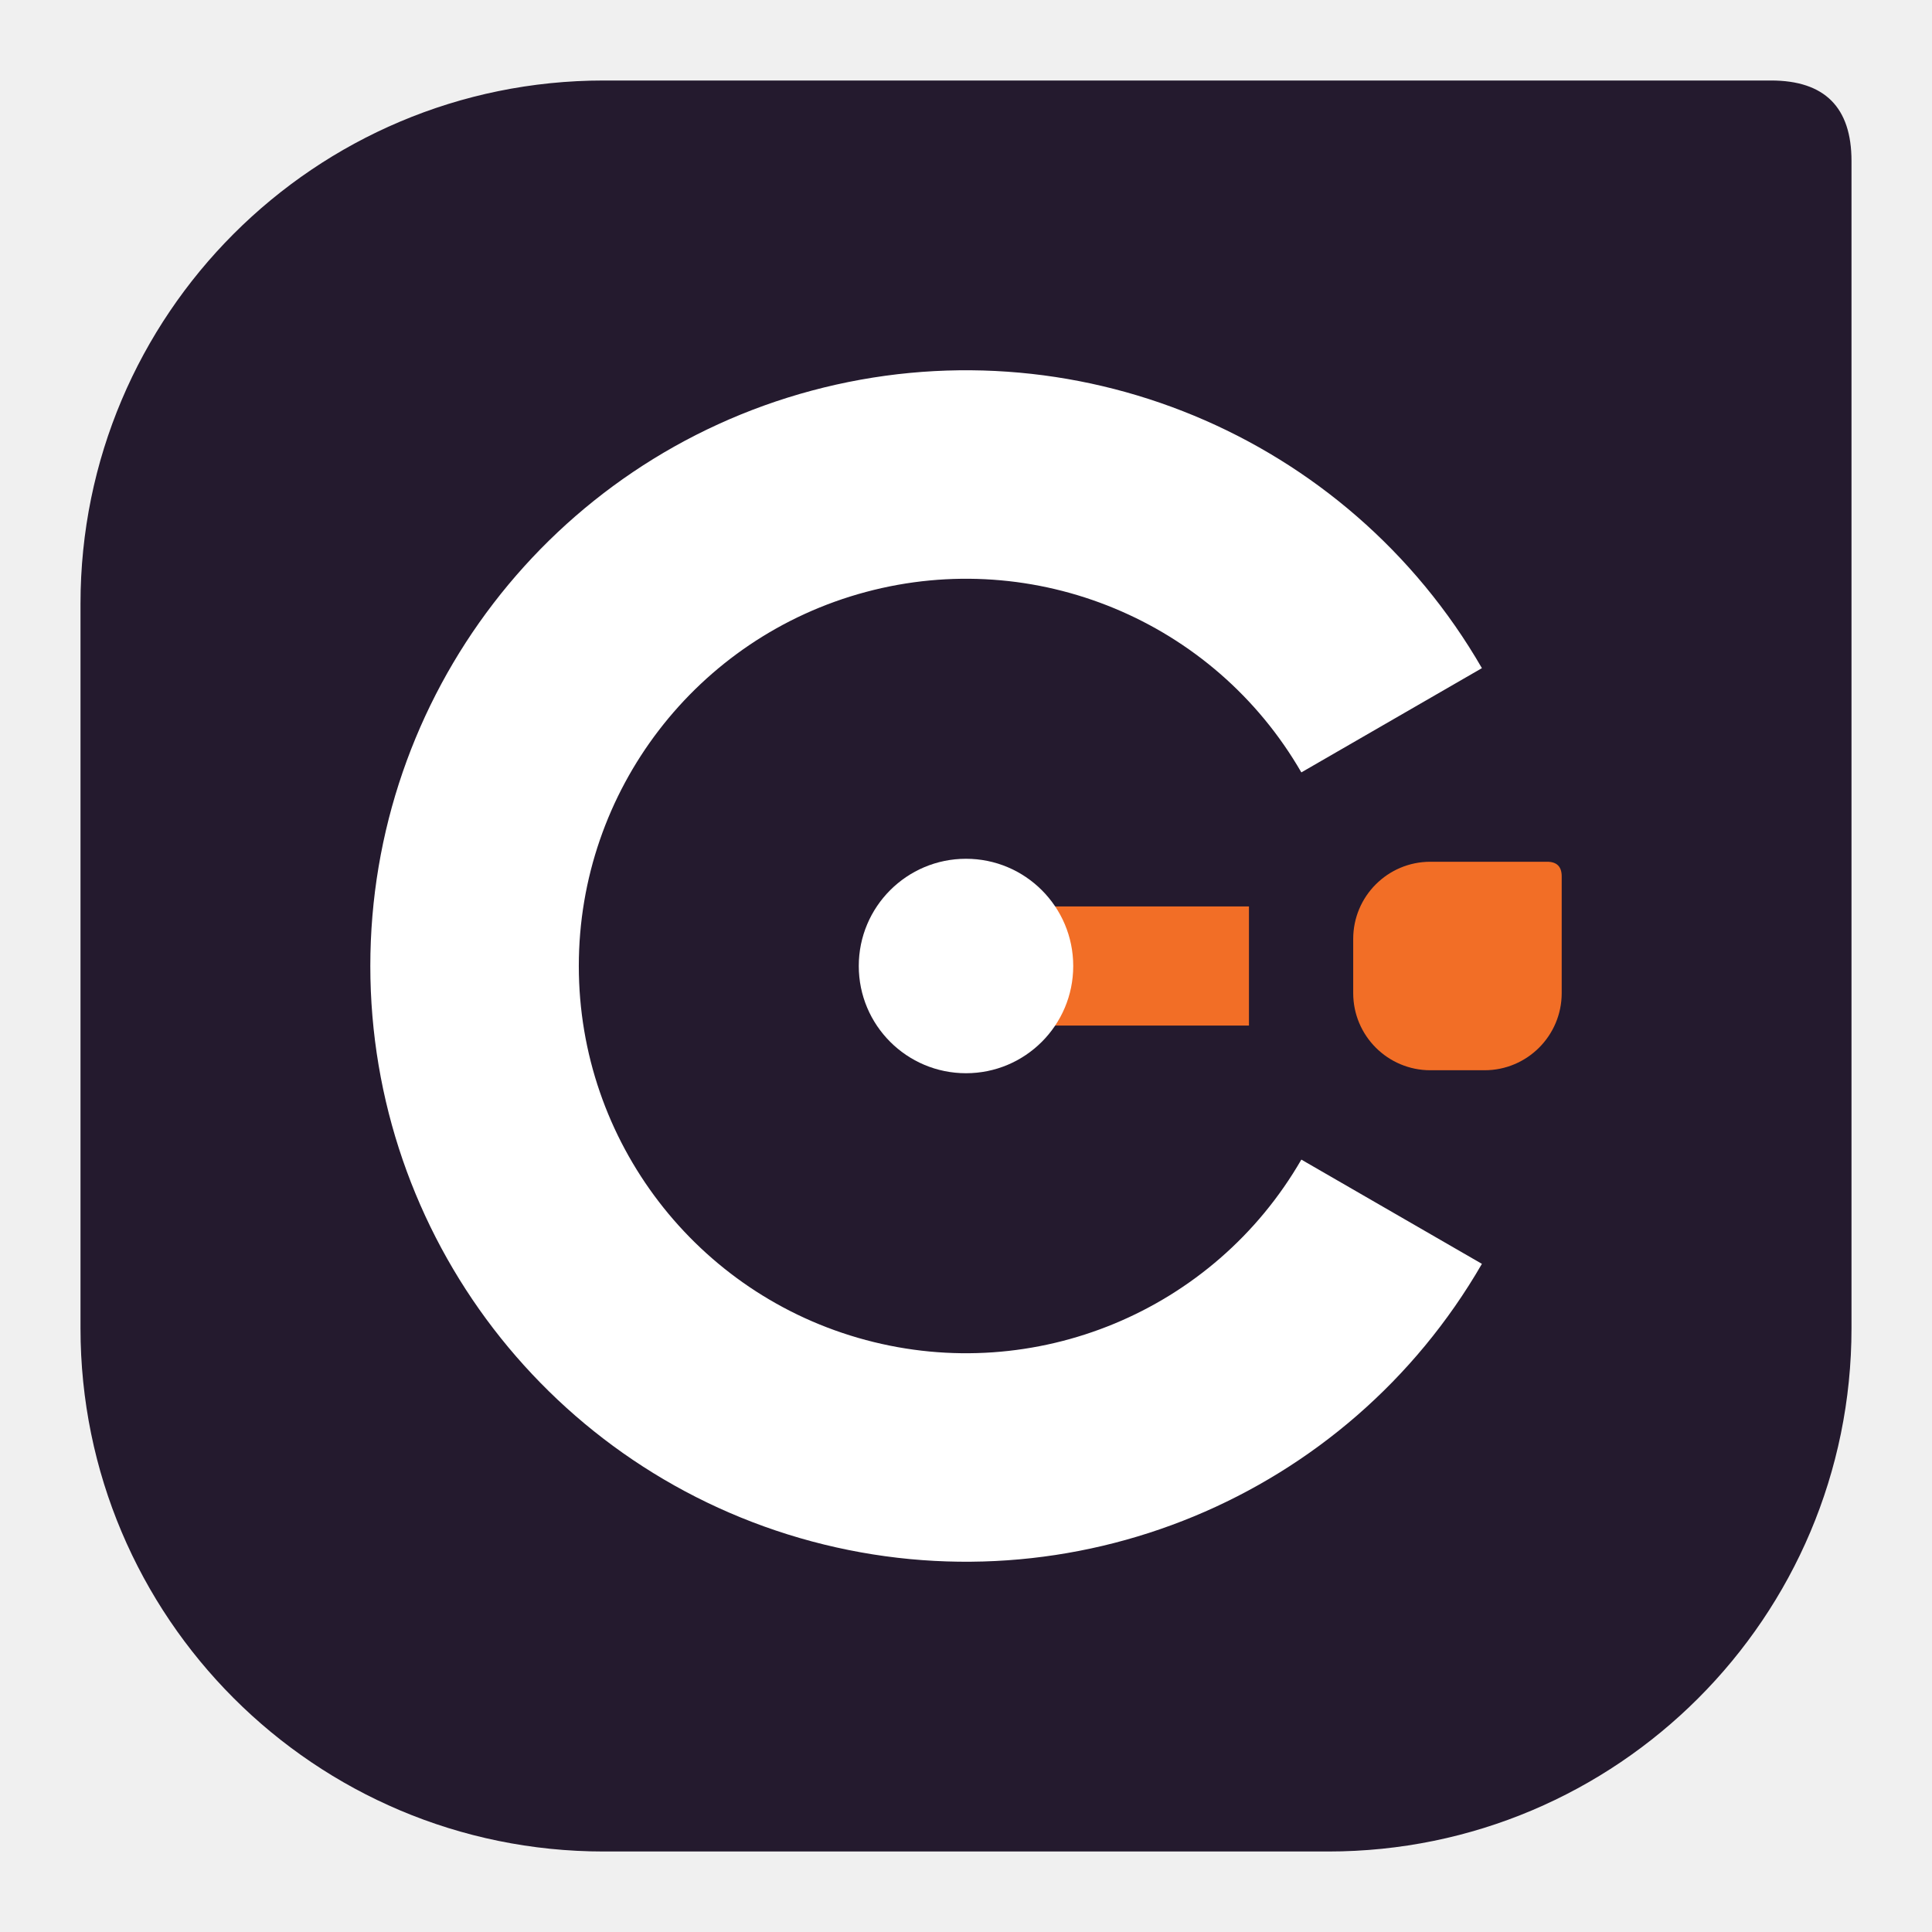
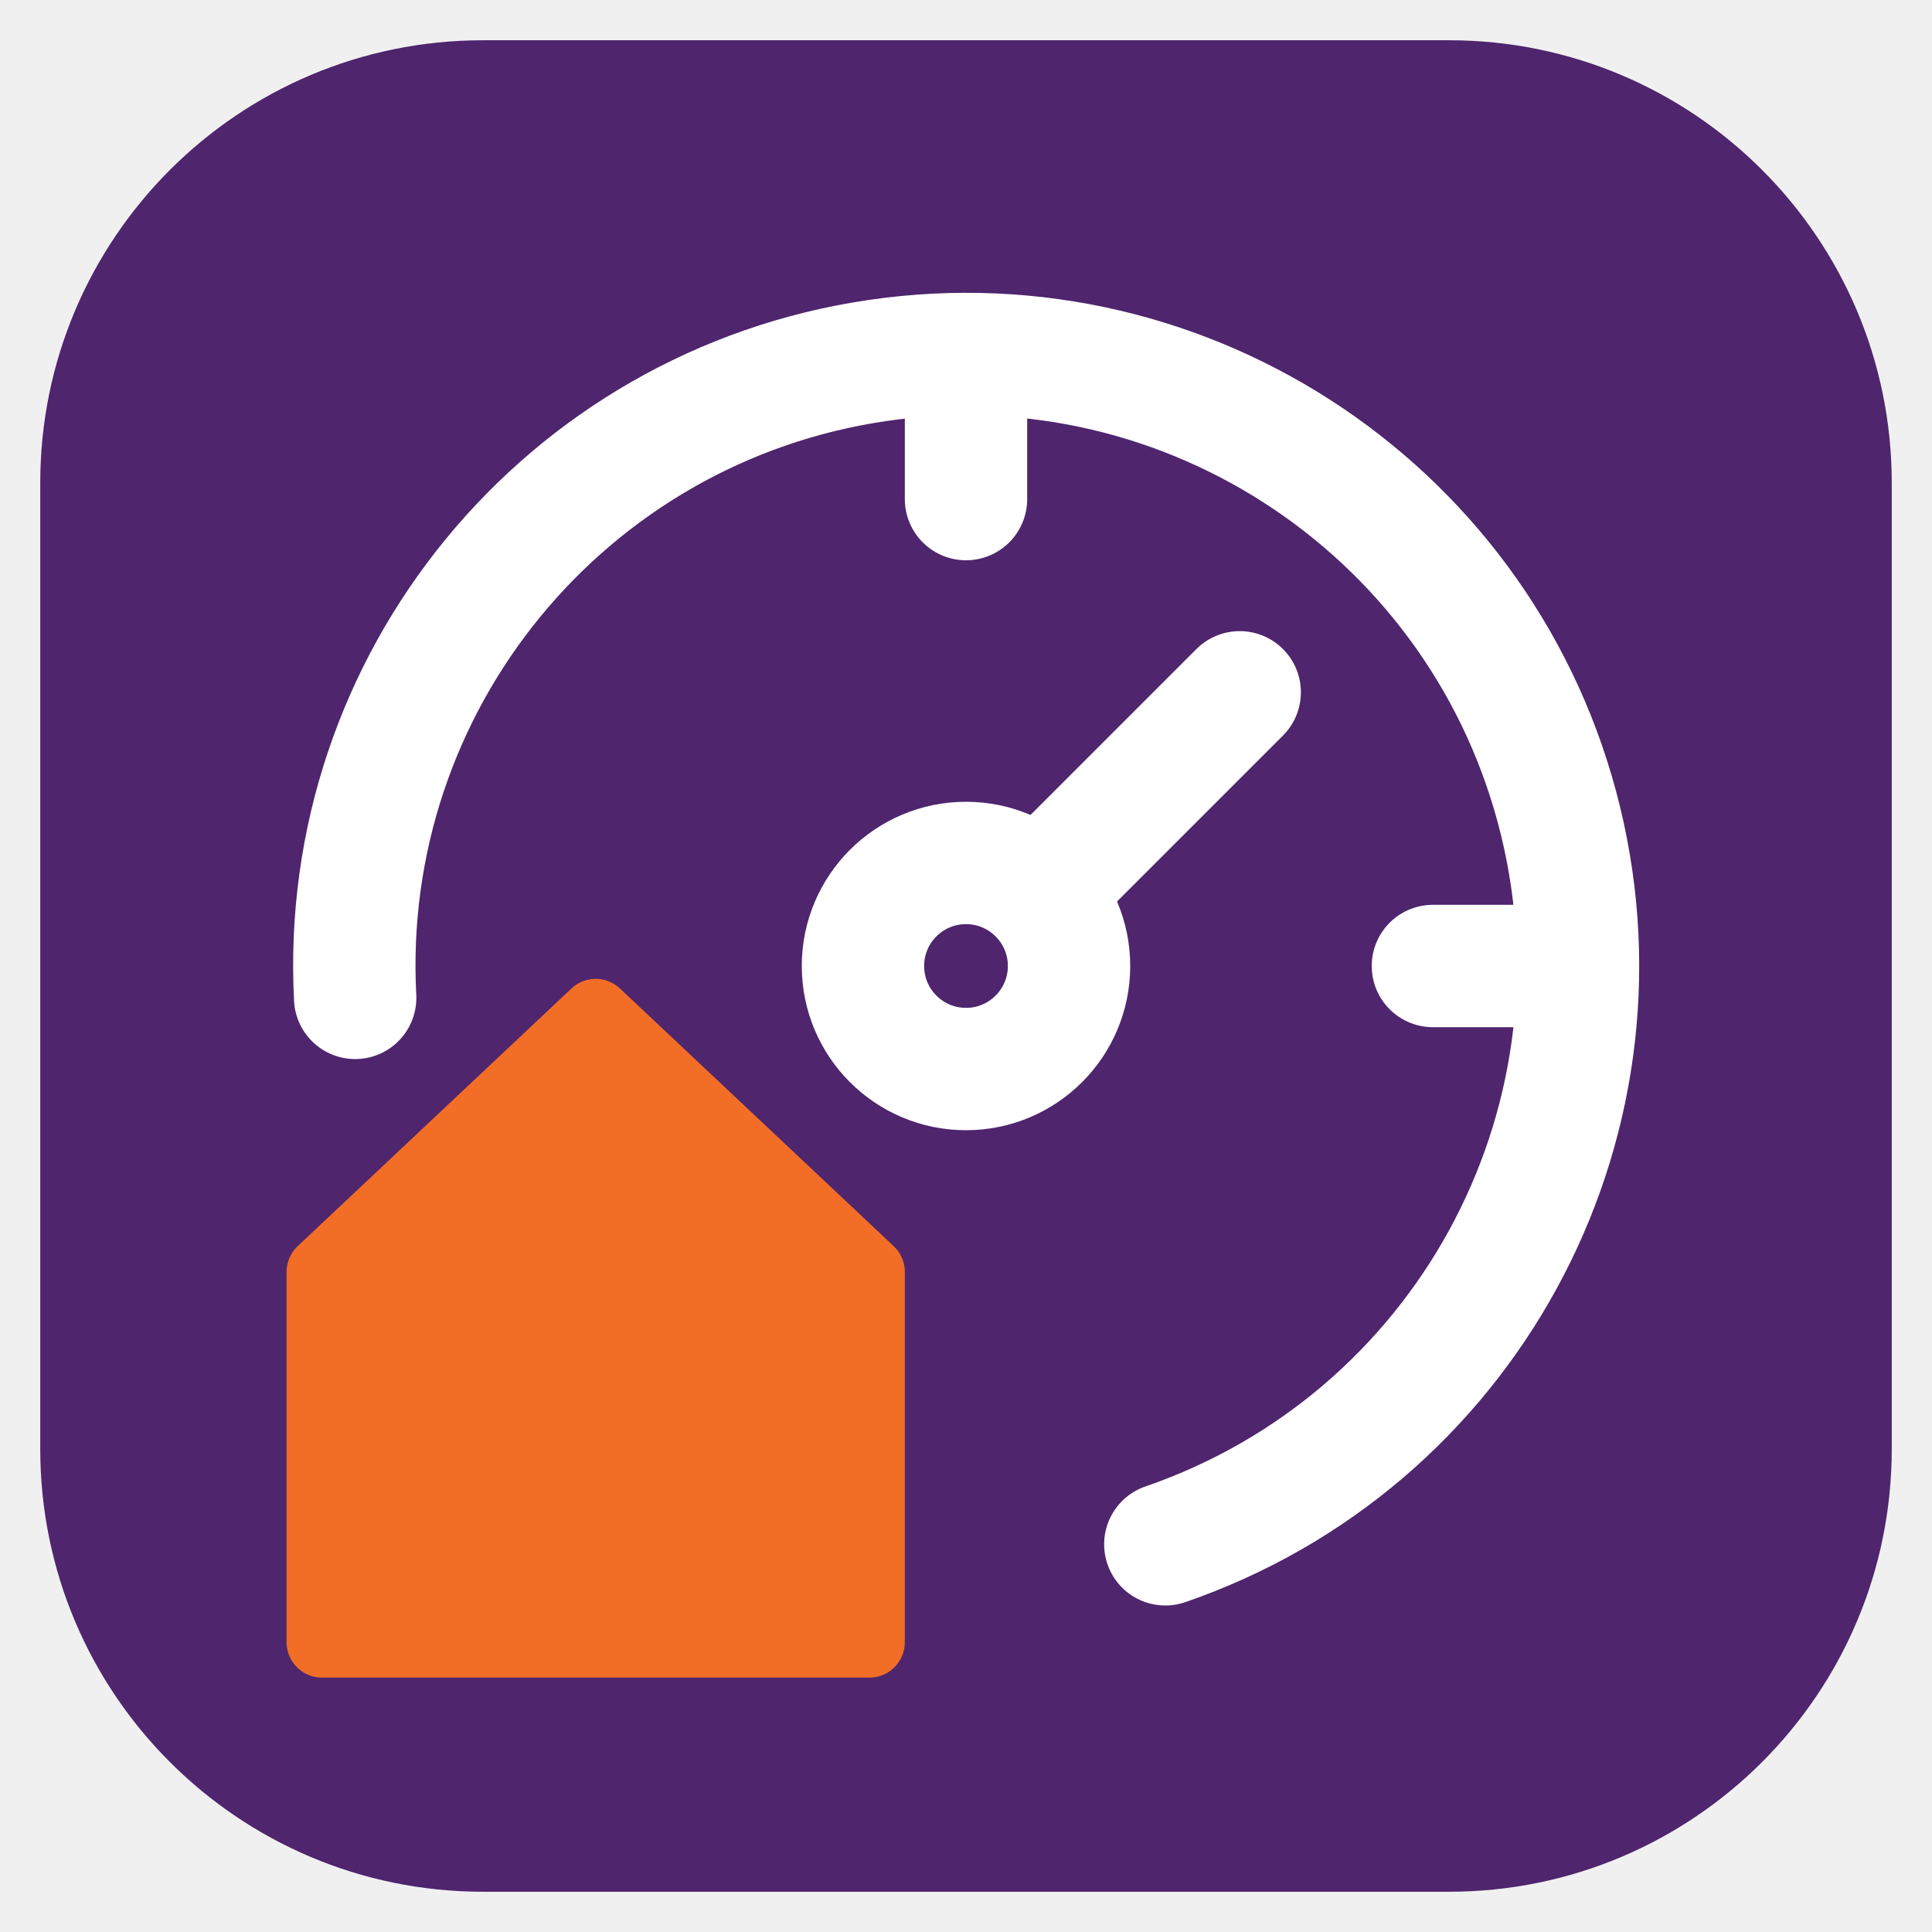
<svg xmlns="http://www.w3.org/2000/svg" viewBox="0 0 48 48">
-   <path d="M15 2 H44 Q46 2 46 4 V33 A13 13 0 0 1 33 46 H15 A13 13 0 0 1 2 33 V15 A13 13 0 0 1 15 2 Z" fill="#241a2e" />
-   <g transform="translate(24 24) scale(0.74) translate(-24 -24)">
-     <path d="M38.29 15.75 A16.5 16.5 0 1 0 38.29 32.25" fill="none" stroke="#ffffff" stroke-width="7" />
-     <path d="M39.59 20.5 H43.51 Q44 20.5 44 20.99 V24.91 A2.59 2.59 0 0 1 41.41 27.5 H39.59 A2.59 2.59 0 0 1 37 24.91 V23.09 A2.59 2.59 0 0 1 39.59 20.5 Z" fill="#f26e26" />
-     <line x1="24" y1="24" x2="33.5" y2="24" stroke="#f26e26" stroke-width="4" />
-     <circle cx="24" cy="24" r="3.6" fill="#ffffff" />
+   <rect x="1" y="1" width="46" height="46" rx="11" fill="#4f256e" />
+   <g transform="translate(24 24) scale(0.8) translate(-24 -24)">
+     <g fill="none" stroke="#ffffff" stroke-width="3.8" stroke-linecap="round" stroke-linejoin="round">
+       <path d="M5.03 24.99 A19 19 0 1 1 30.19 41.96" />
+       <path d="M24 5 V9.5 M43 24 H38.5" />
+       <circle cx="24" cy="24" r="3.2" />
+       <path d="M26.3 21.7 L32.5 15.5" />
+     </g>
+     <path d="M4 45 V33.5 L12.5 25.5 L21 33.5 V45 Z" fill="#f26e26" stroke="#f26e26" stroke-width="2.2" stroke-linejoin="round" />
  </g>
</svg>
